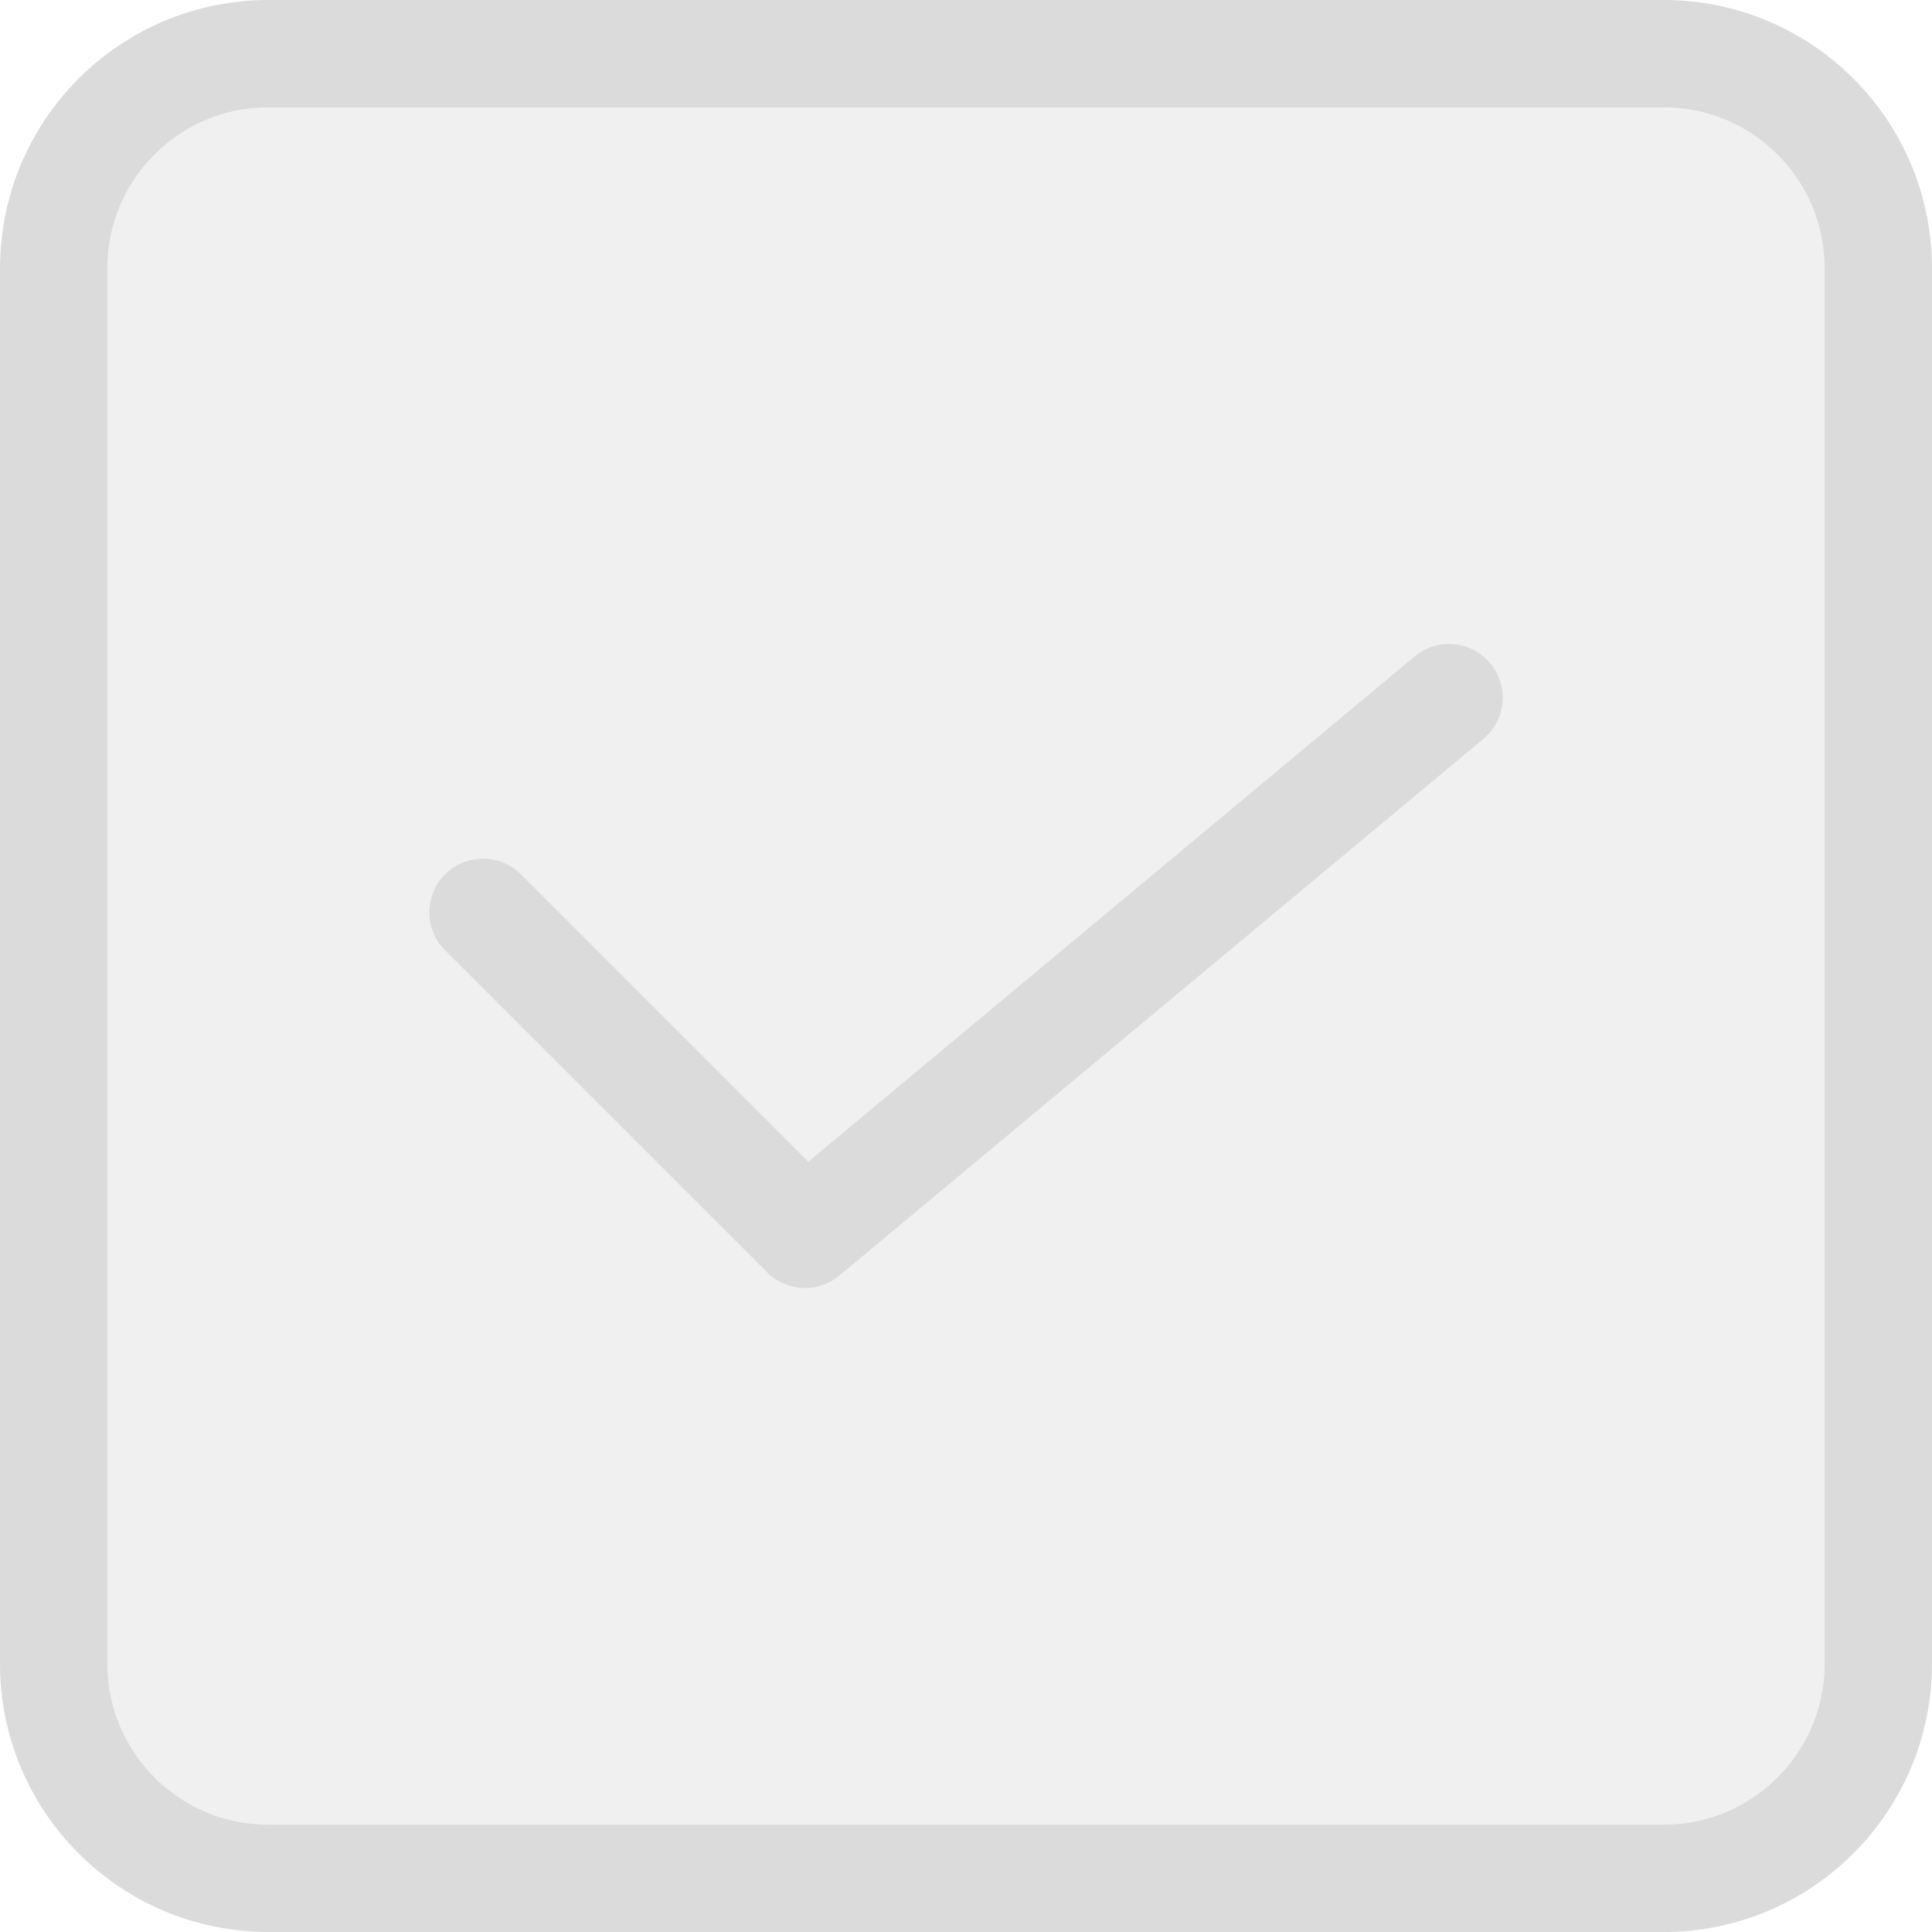
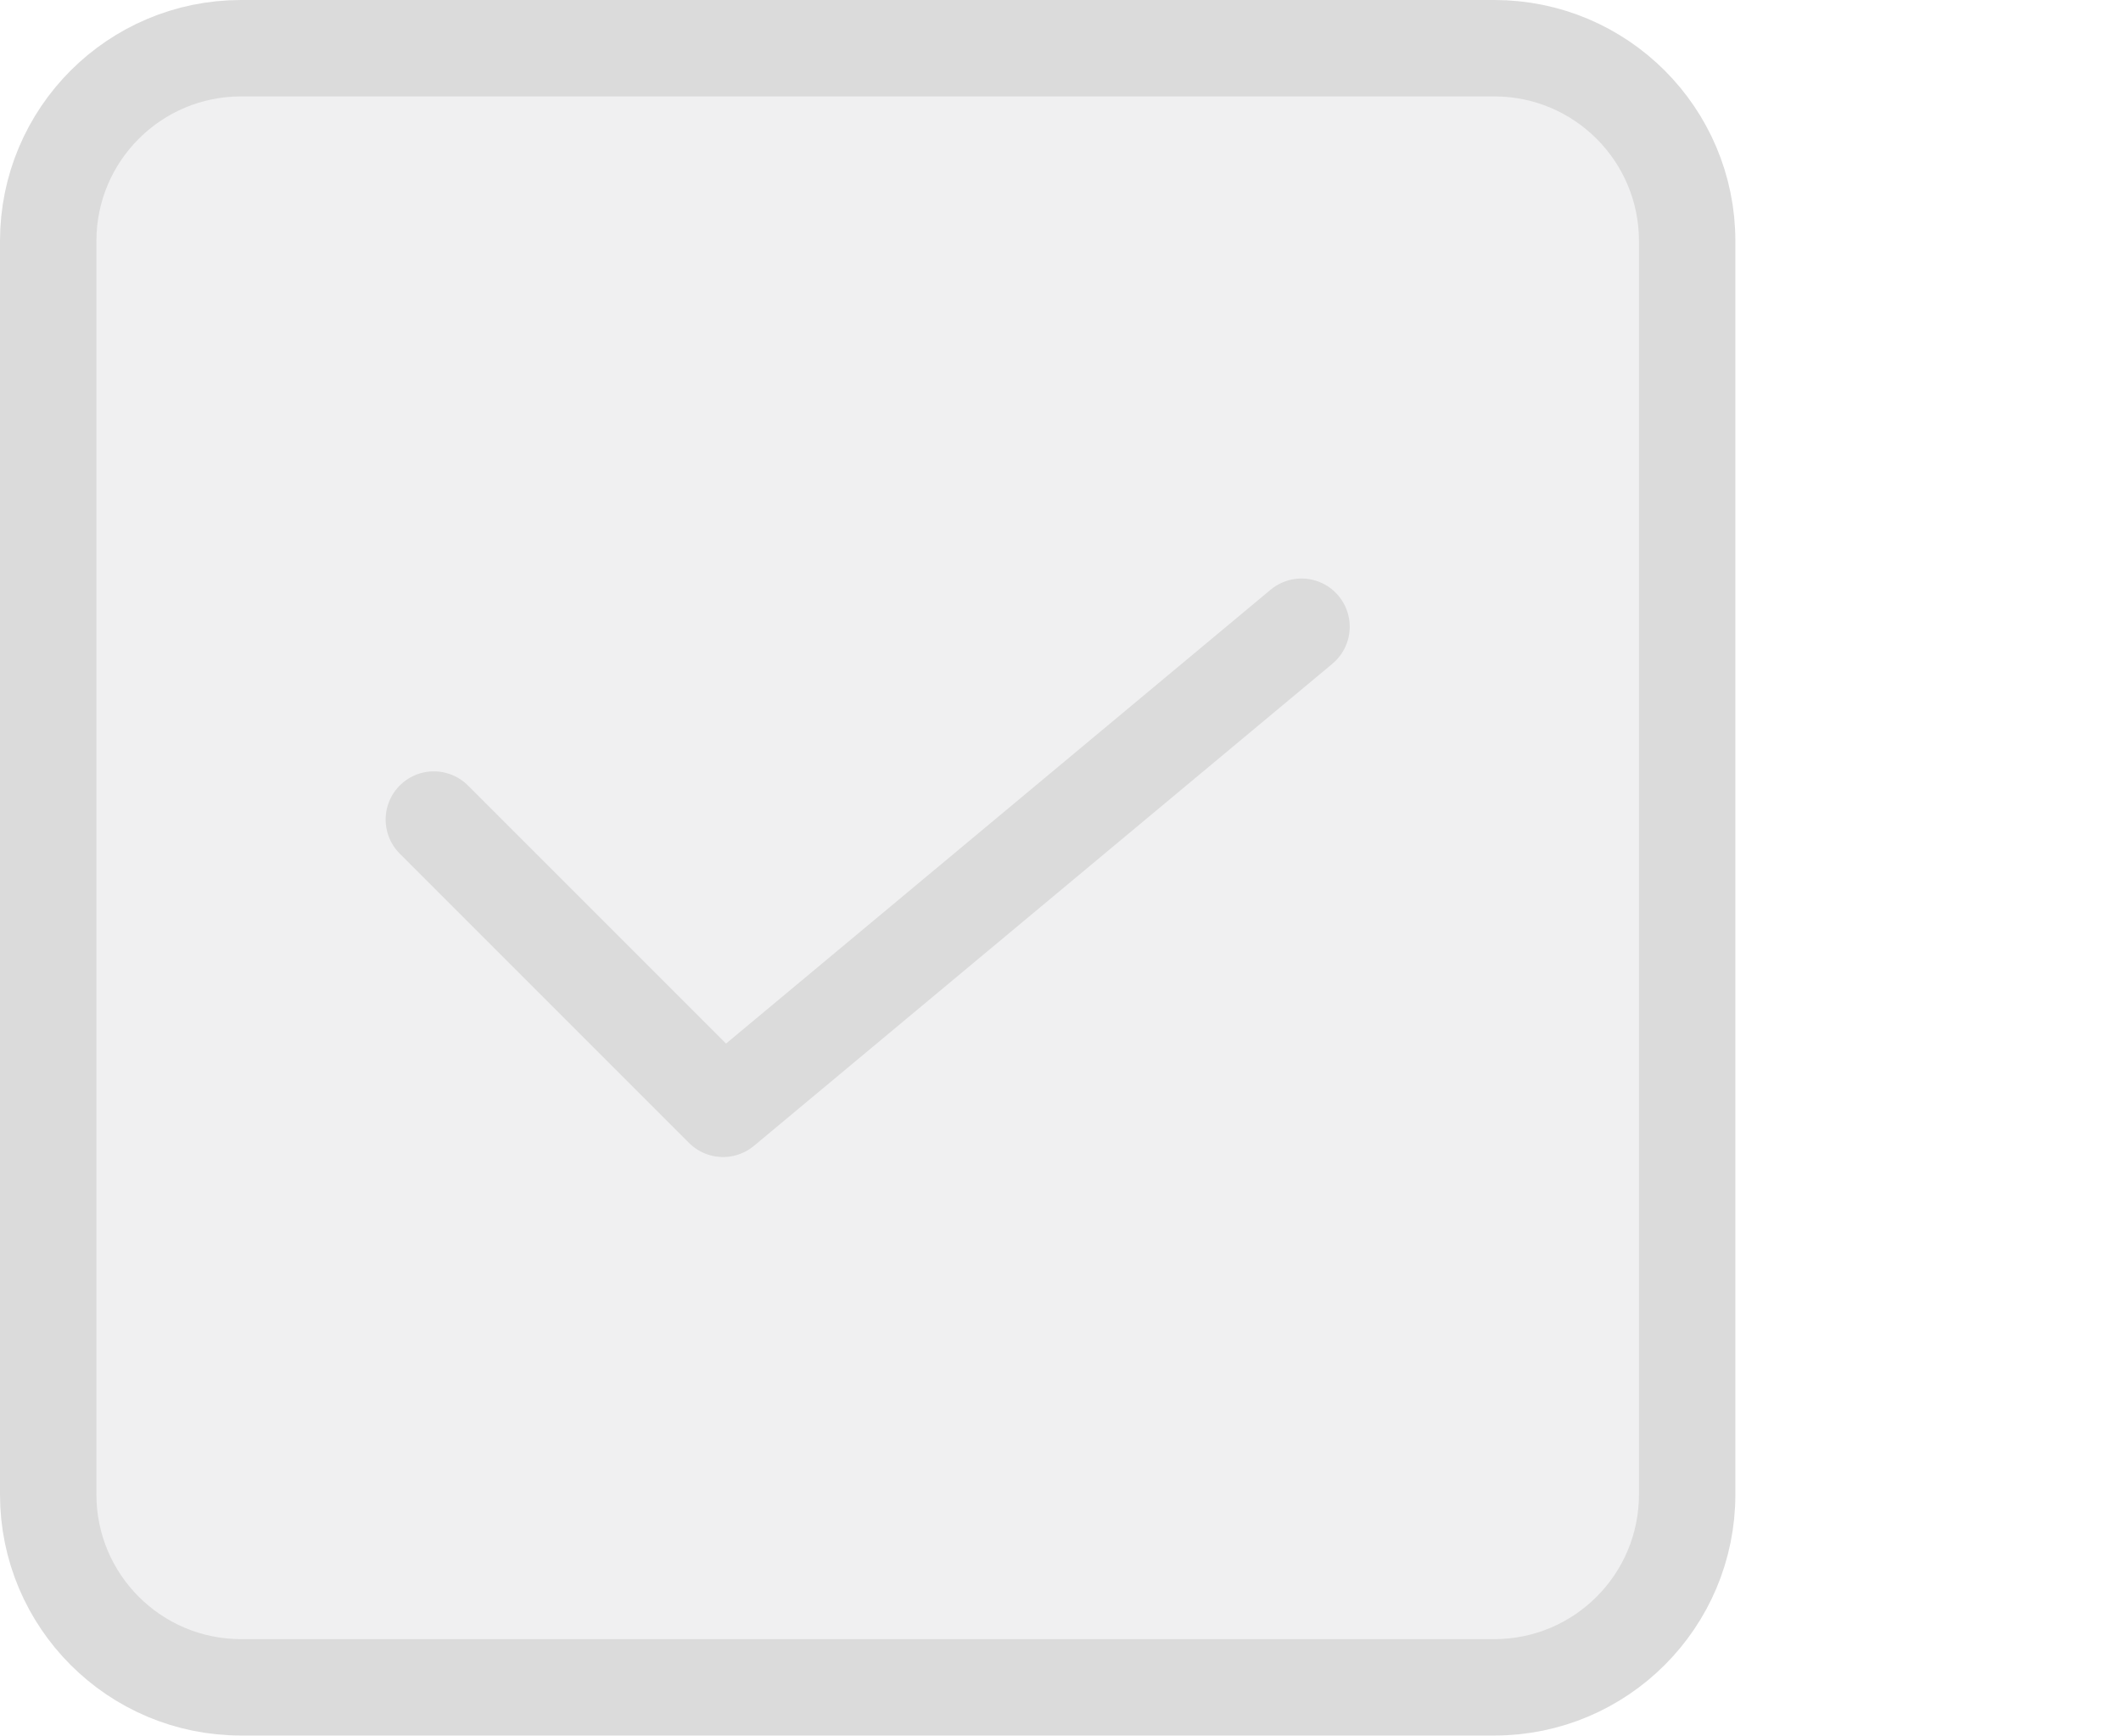
- <svg xmlns="http://www.w3.org/2000/svg" id="a" width="18" height="18" viewBox="0 0 18 18">
+ <svg xmlns="http://www.w3.org/2000/svg" id="a" width="22" height="18" viewBox="0 0 22 18">
  <rect x=".5" y=".5" width="17" height="17" rx="2" ry="2" style="fill:#F0F0F1; stroke:#DBDBDB;" />
  <polyline points="13.5 6.5 7.5 11.5 4.5 8.5" style="fill:none; stroke:#DBDBDB; stroke-linecap:round; stroke-linejoin:round;" />
</svg>
